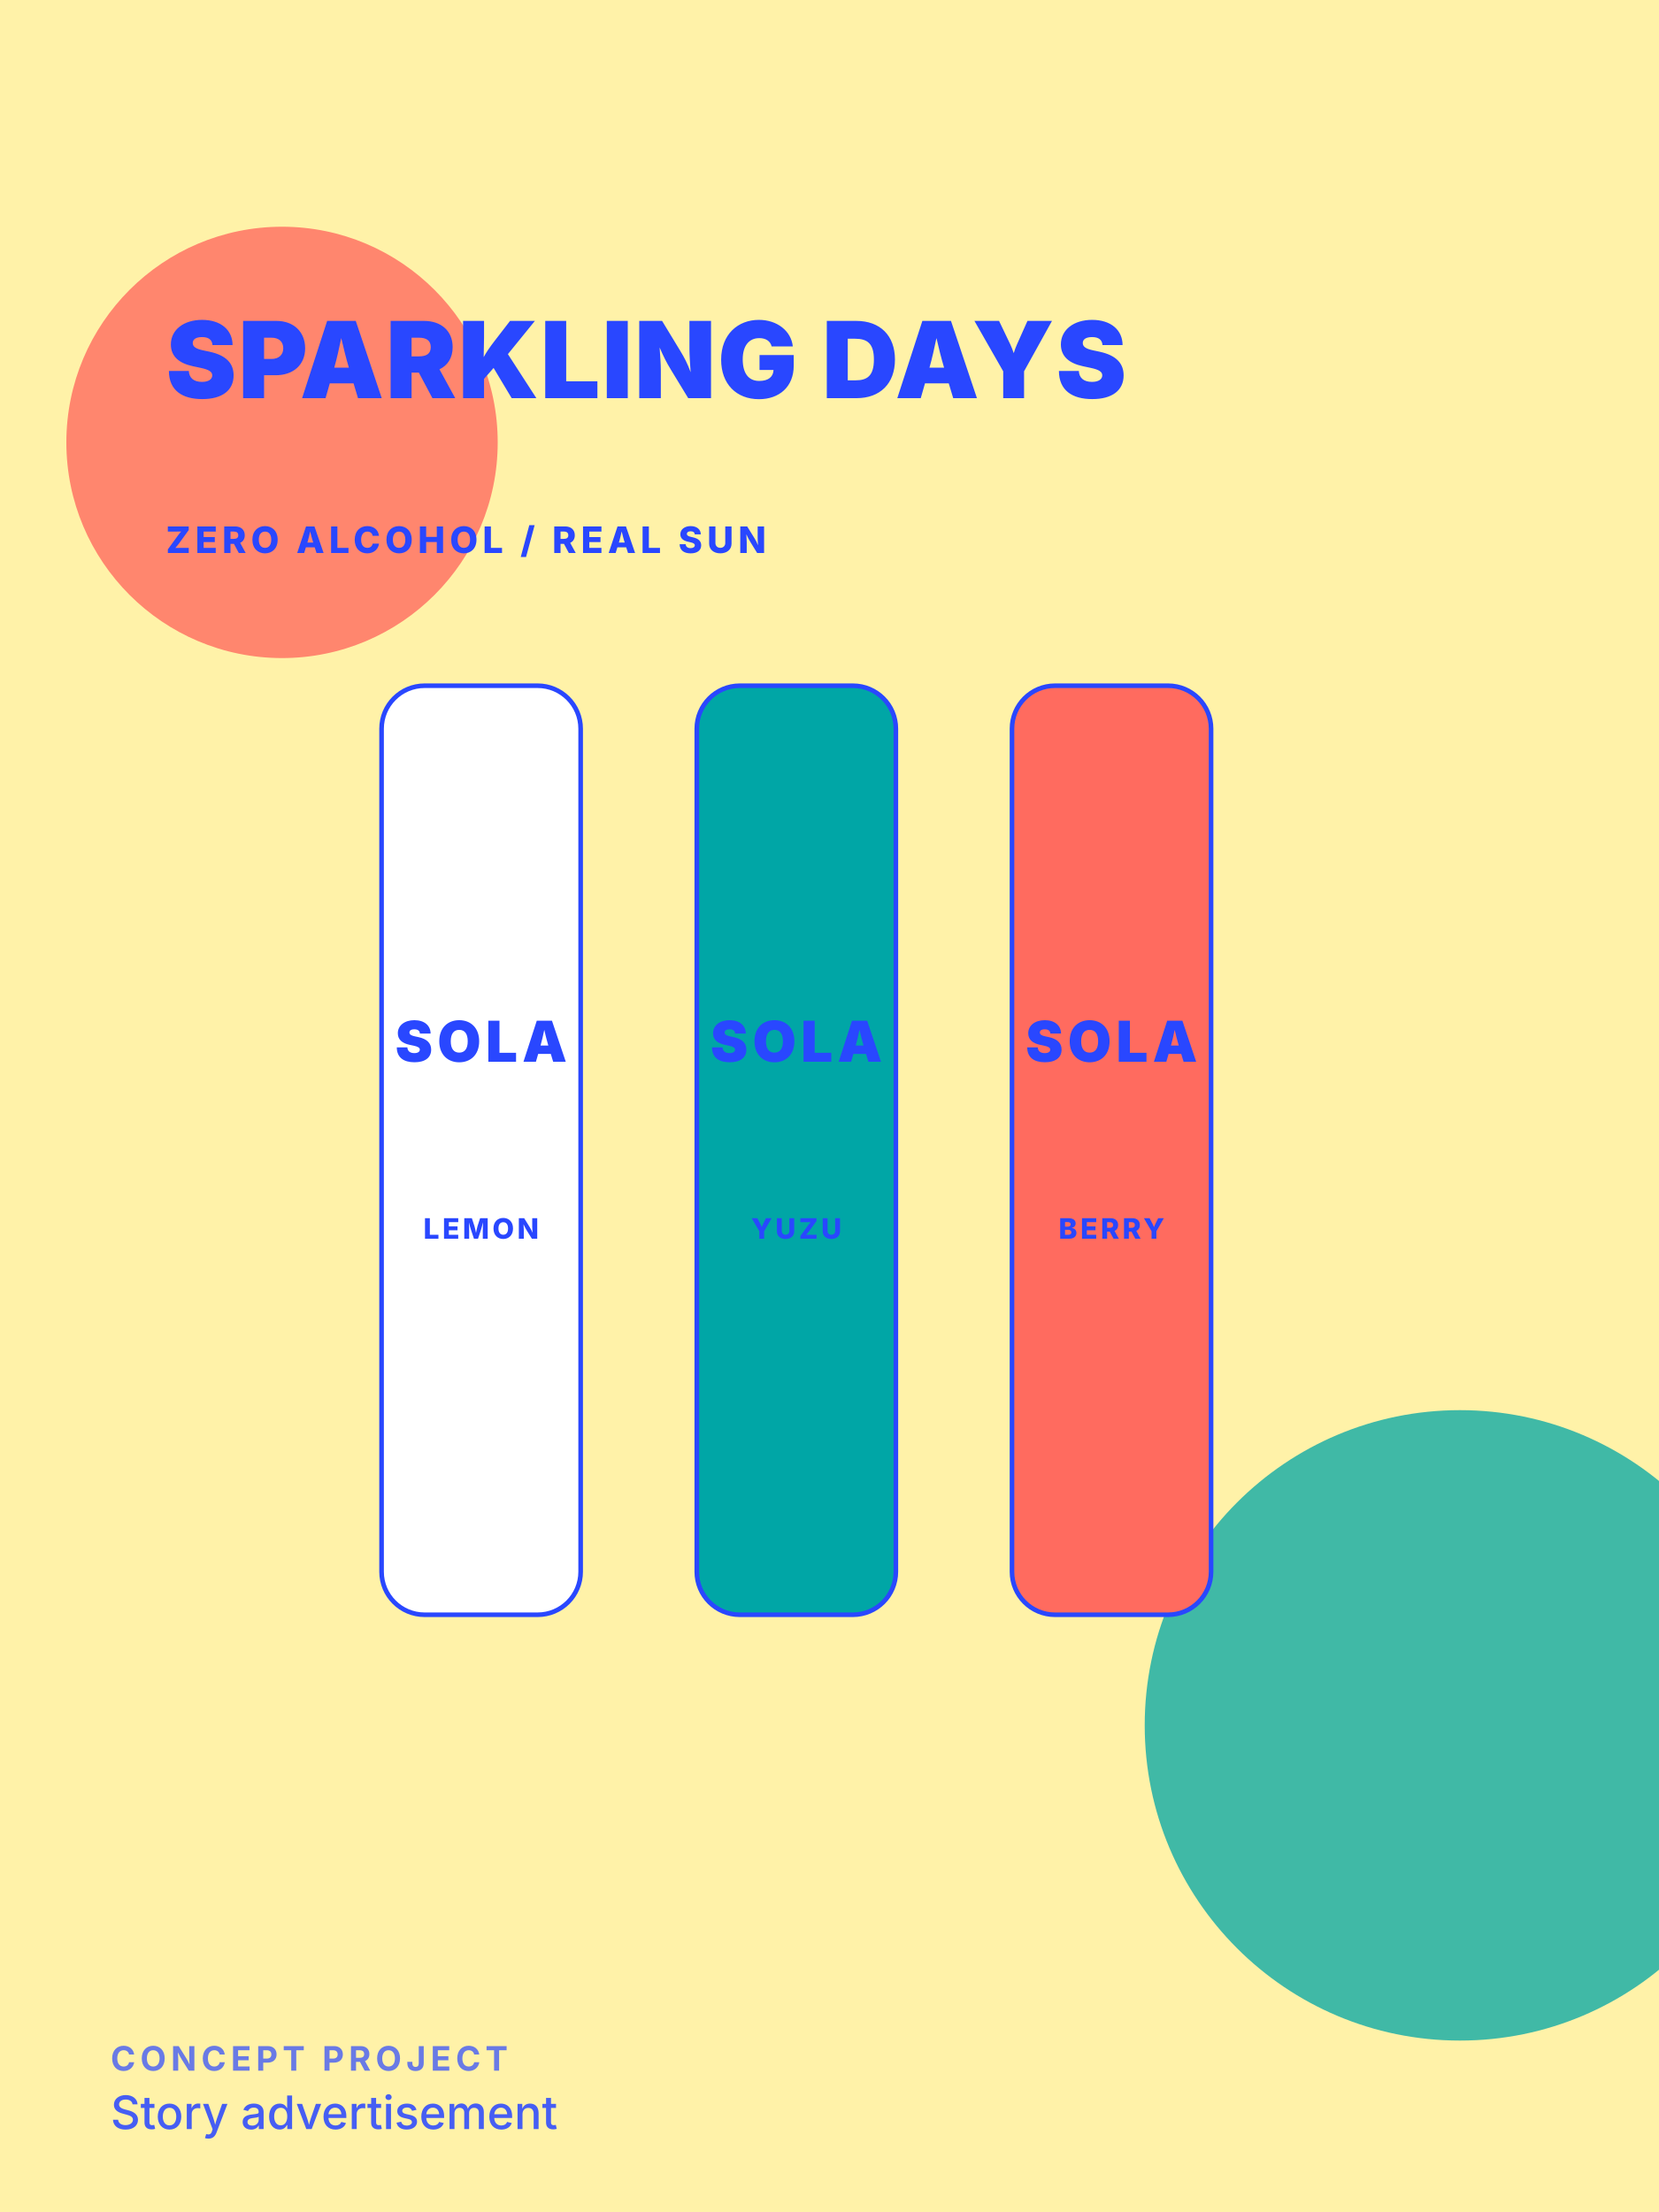
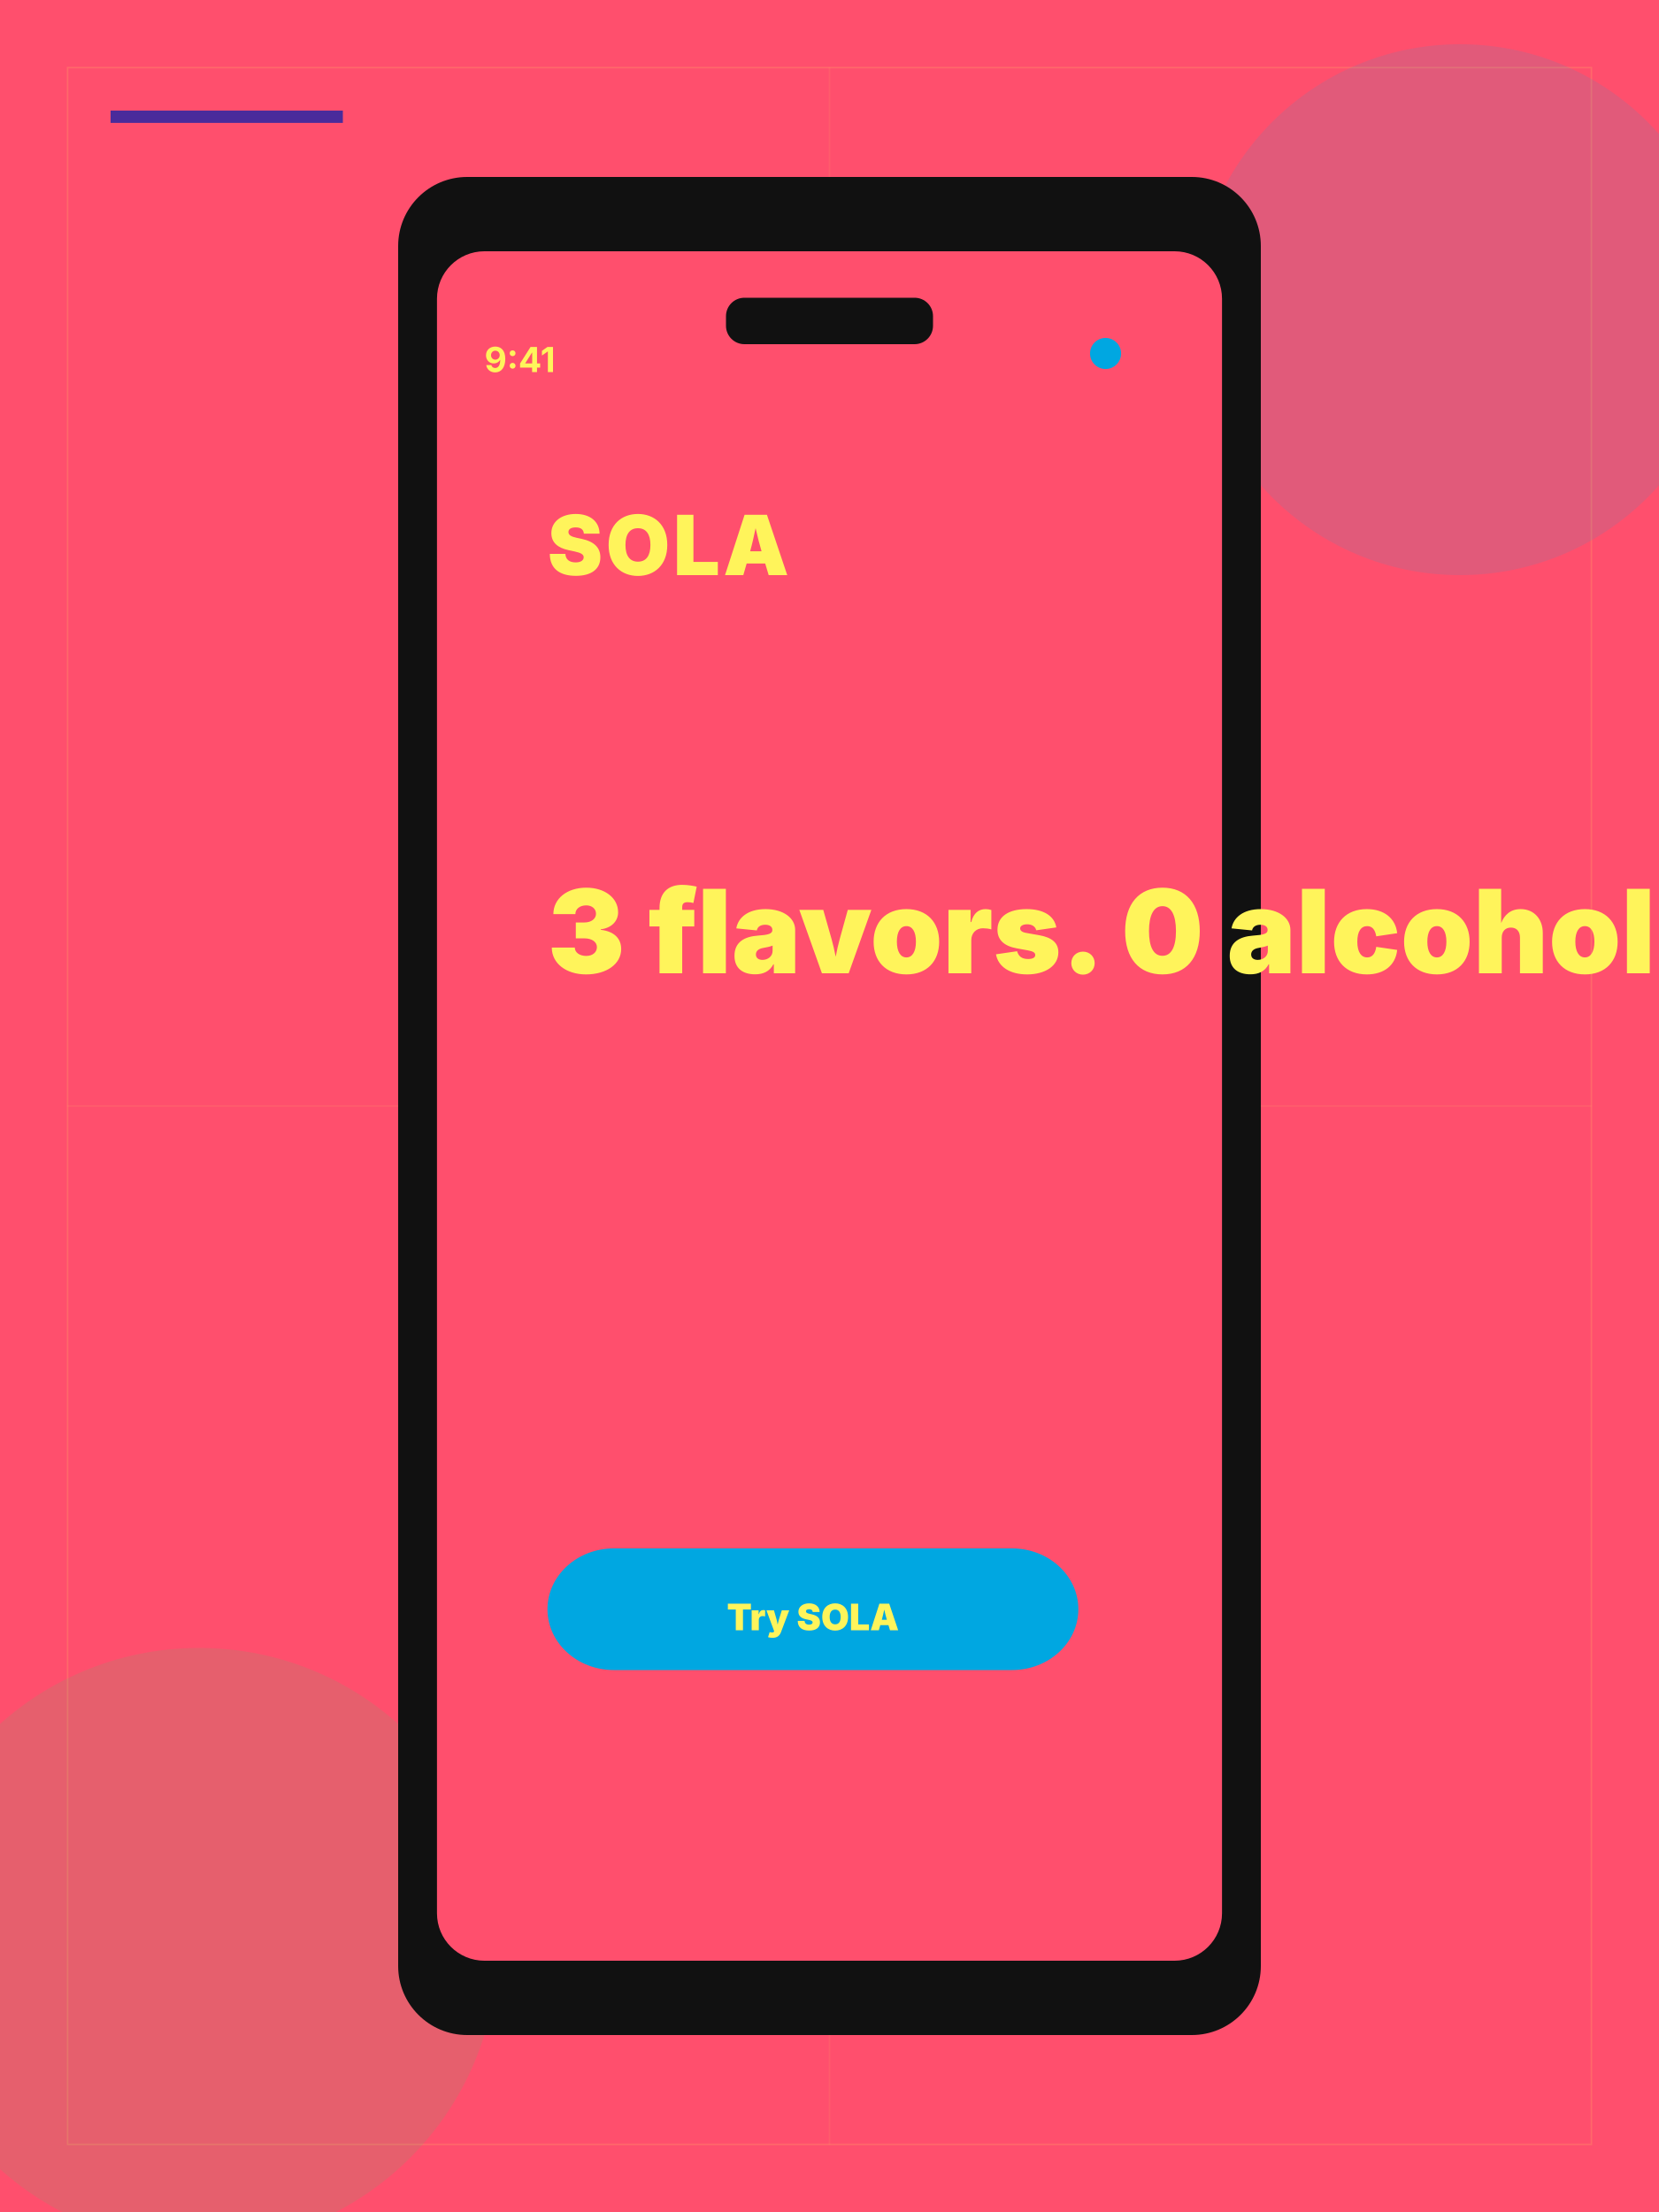
- <svg xmlns="http://www.w3.org/2000/svg" width="1080" height="1440" viewBox="0 0 1080 1440" role="img" aria-label="SOLA Story advertisement">
-   <rect x="0" y="0" width="1080" height="1440" fill="#fff2a8" />
-   <circle cx="183.6" cy="288" r="140.4" fill="#ff6b5f" opacity="0.8" />
-   <circle cx="950.4" cy="1123.2" r="205.2" fill="#00a6a6" opacity="0.75" />
-   <rect x="248.4" y="446.4" width="129.6" height="604.8" fill="#ffffff" stroke="#2947ff" stroke-width="3" rx="28" />
-   <text x="313.2" y="691.2" font-size="36.72" fill="#2947ff" font-family="Inter, Arial, sans-serif" font-weight="900" text-anchor="middle" letter-spacing="3">SOLA</text>
-   <text x="313.2" y="806.4" font-size="18.36" fill="#2947ff" font-family="Inter, Arial, sans-serif" font-weight="800" text-anchor="middle" letter-spacing="2">LEMON</text>
-   <rect x="453.6" y="446.4" width="129.6" height="604.8" fill="#00a6a6" stroke="#2947ff" stroke-width="3" rx="28" />
-   <text x="518.4" y="691.2" font-size="36.72" fill="#2947ff" font-family="Inter, Arial, sans-serif" font-weight="900" text-anchor="middle" letter-spacing="3">SOLA</text>
-   <text x="518.4" y="806.4" font-size="18.36" fill="#2947ff" font-family="Inter, Arial, sans-serif" font-weight="800" text-anchor="middle" letter-spacing="2">YUZU</text>
-   <rect x="658.8" y="446.4" width="129.6" height="604.8" fill="#ff6b5f" stroke="#2947ff" stroke-width="3" rx="28" />
-   <text x="723.6" y="691.2" font-size="36.72" fill="#2947ff" font-family="Inter, Arial, sans-serif" font-weight="900" text-anchor="middle" letter-spacing="3">SOLA</text>
-   <text x="723.6" y="806.4" font-size="18.36" fill="#2947ff" font-family="Inter, Arial, sans-serif" font-weight="800" text-anchor="middle" letter-spacing="2">BERRY</text>
-   <text x="108" y="259.2" font-size="69.12" fill="#2947ff" font-family="Inter, Arial, sans-serif" font-weight="900" letter-spacing="1">SPARKLING DAYS</text>
-   <text x="108" y="360" font-size="23.76" fill="#2947ff" font-family="Inter, Arial, sans-serif" font-weight="800" letter-spacing="3">ZERO ALCOHOL / REAL SUN</text>
-   <text x="72" y="1348" font-size="22" fill="#2947ff" font-family="Inter, Arial, sans-serif" font-weight="700" letter-spacing="3" opacity="0.7">CONCEPT PROJECT</text>
-   <text x="72" y="1386" font-size="30" fill="#2947ff" font-family="Inter, Arial, sans-serif" font-weight="500" opacity="0.86">Story advertisement</text>
+ <svg xmlns="http://www.w3.org/2000/svg" width="1080" height="1440" viewBox="0 0 1080 1440" role="img" aria-label="SOLA Instagram story">
+   <rect x="0" y="0" width="1080" height="1440" fill="#ff4f6d" />
+   <rect x="44" y="44" width="992" height="1352" fill="none" stroke="#fff45b" stroke-width="1" opacity="0.16" />
+   <circle cx="950.4" cy="201.6" r="172.8" fill="#00a7e1" opacity="0.12" />
+   <circle cx="129.6" cy="1267.2" r="194.4" fill="#2dd36f" opacity="0.12" />
+   <line x1="540" y1="44" x2="540" y2="1396" stroke="#fff45b" stroke-width="1" opacity="0.08" />
+   <line x1="44" y1="720" x2="1036" y2="720" stroke="#fff45b" stroke-width="1" opacity="0.08" />
+   <rect x="72" y="72" width="151.2" height="8" fill="#1721a8" opacity="0.78" />
+   <rect x="259.2" y="115.2" width="561.6" height="1209.6" fill="#111" rx="44.928" />
+   <rect x="284.472" y="163.584" width="511.056" height="1112.832" fill="#ff4f6d" rx="30.888" />
+   <rect x="472.608" y="193.824" width="134.784" height="30.24" fill="#111" rx="12" />
+   <text x="315.36" y="242.208" font-size="22.464" fill="#fff45b" font-family="Inter, Arial, sans-serif" font-weight="700">9:41</text>
+   <circle cx="719.712" cy="230.112" r="10.109" fill="#00a7e1" />
+   <text x="356.4" y="374.4" font-size="54" fill="#fff45b" font-family="Inter, Arial, sans-serif" font-weight="900" letter-spacing="2">SOLA</text>
+   <text x="356.4" y="633.6" font-size="75.6" fill="#fff45b" font-family="Inter, Arial, sans-serif" font-weight="900">3 flavors. 0 alcohol.</text>
+   <rect x="356.4" y="1008" width="345.6" height="79.2" fill="#00a7e1" rx="43.2" />
+   <text x="529.2" y="1061.28" font-size="23.76" fill="#fff45b" font-family="Inter, Arial, sans-serif" font-weight="900" text-anchor="middle">Try SOLA</text>
</svg>
